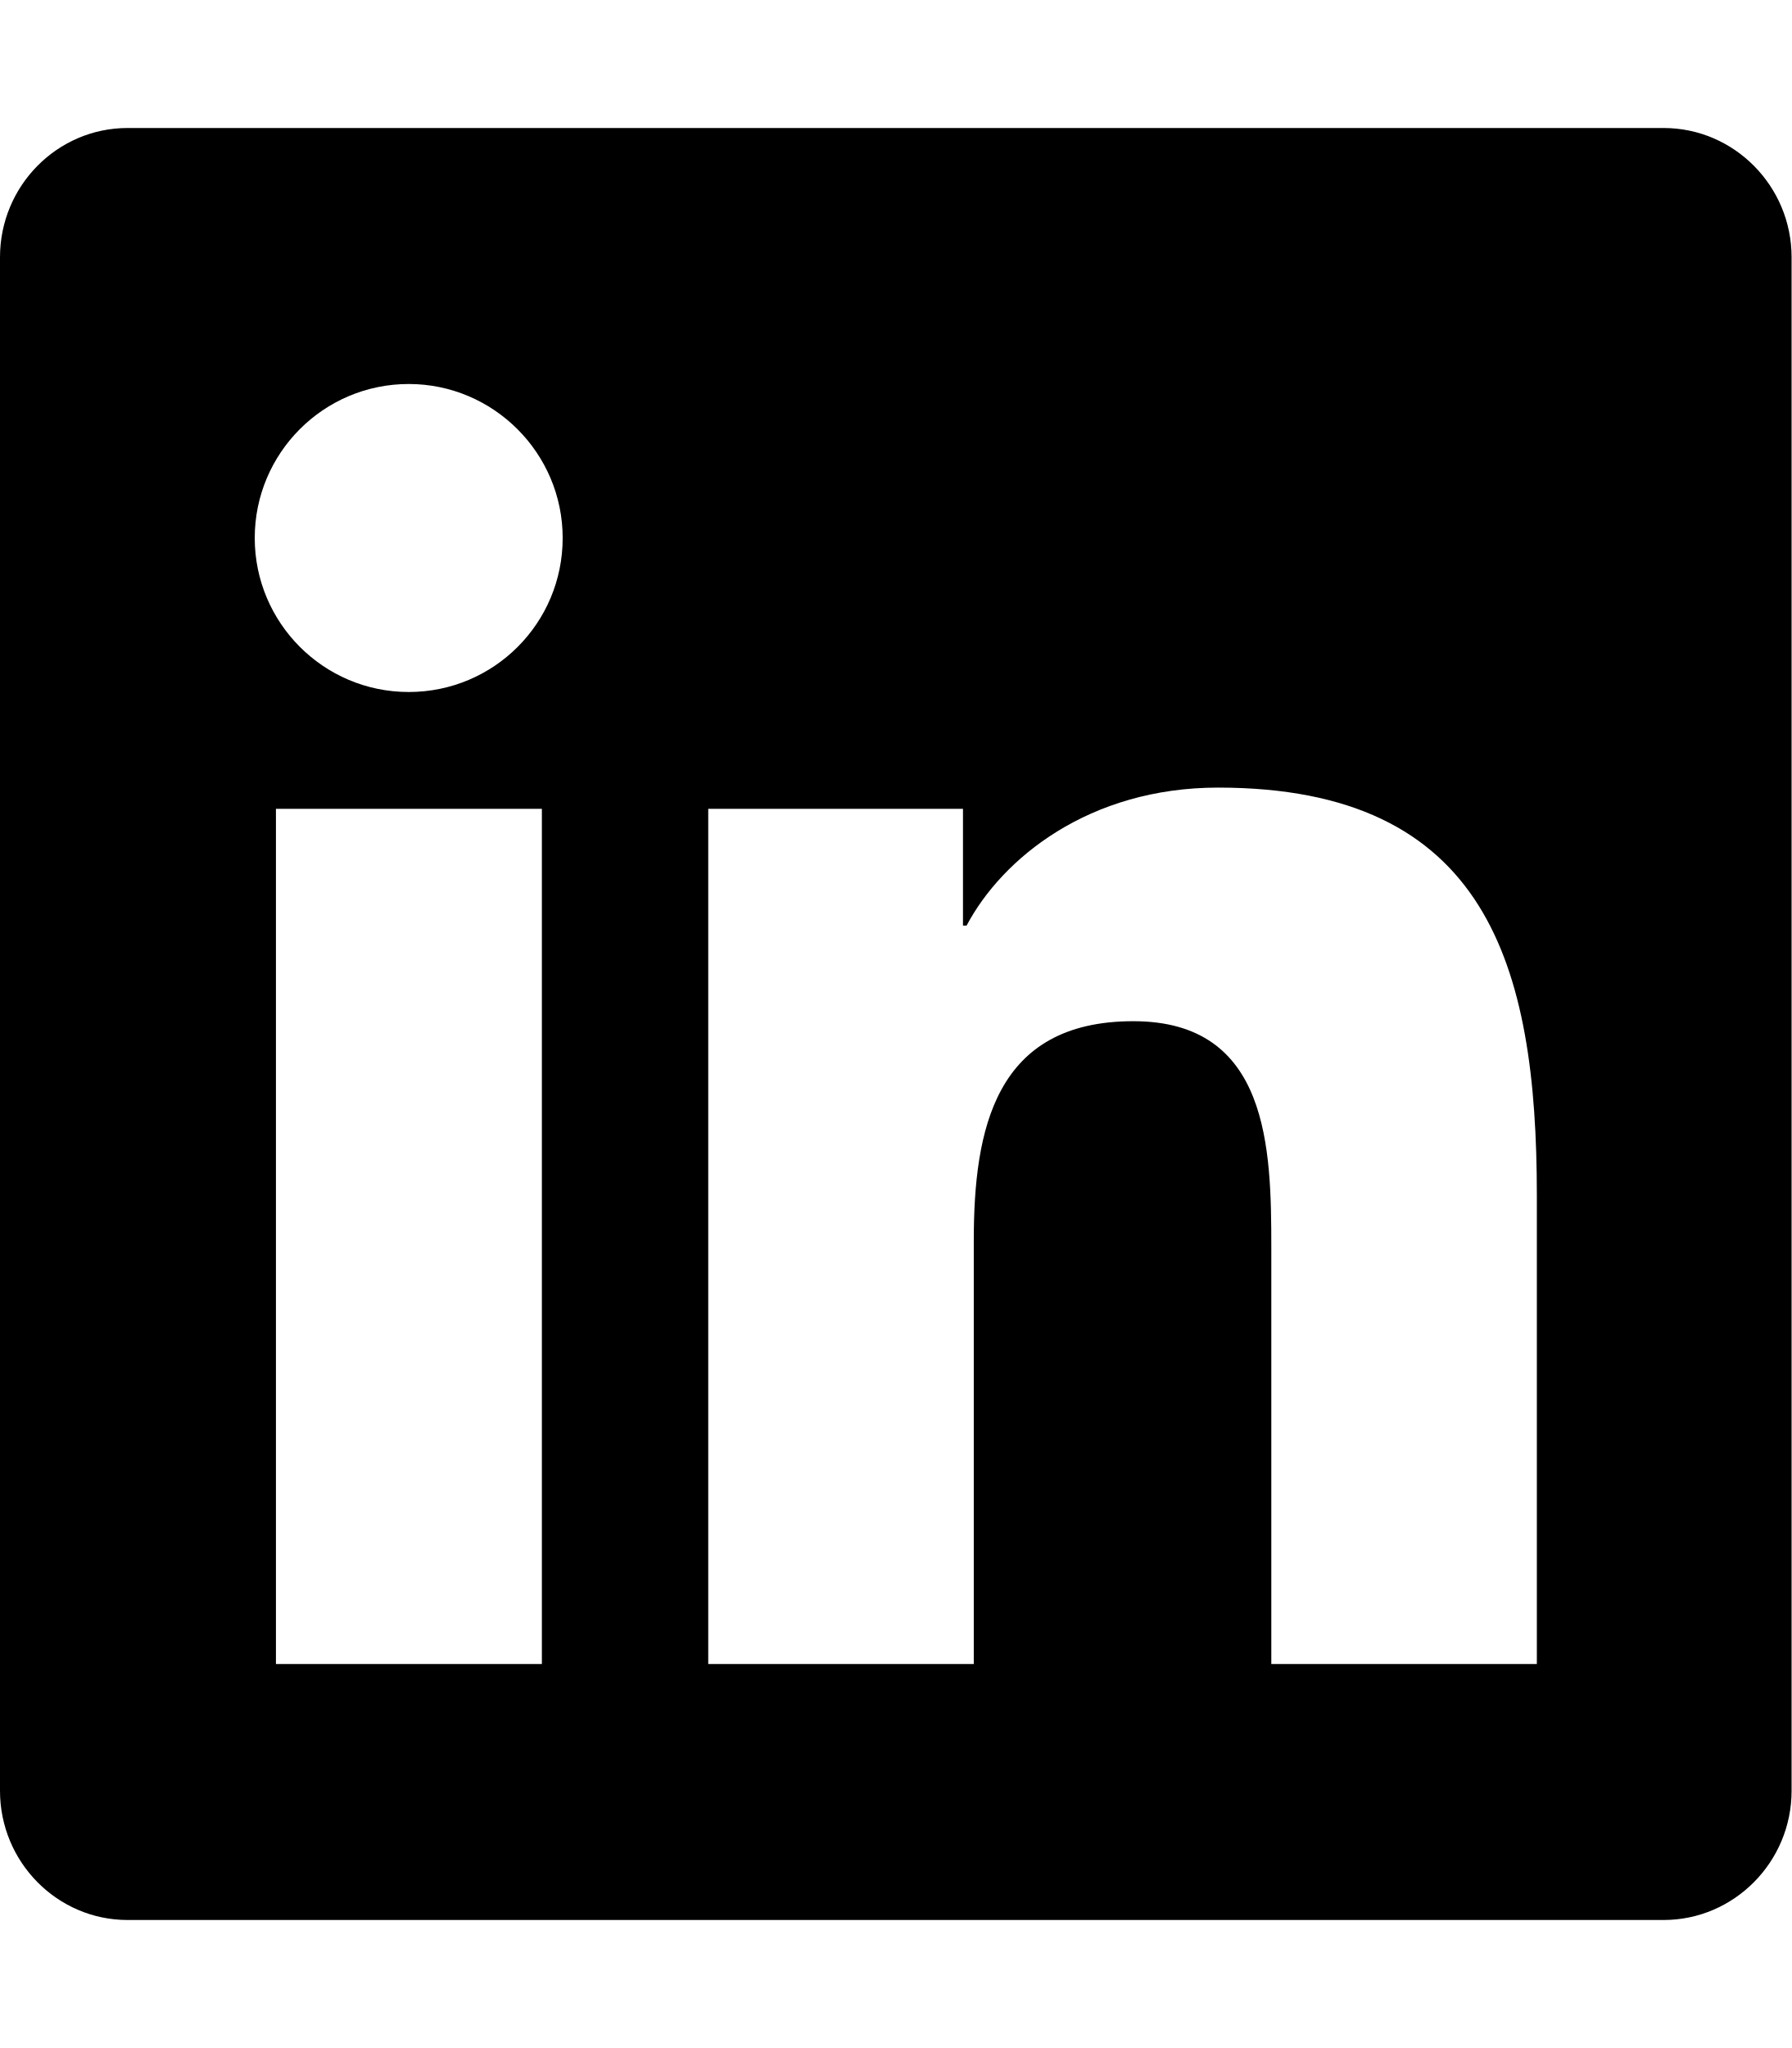
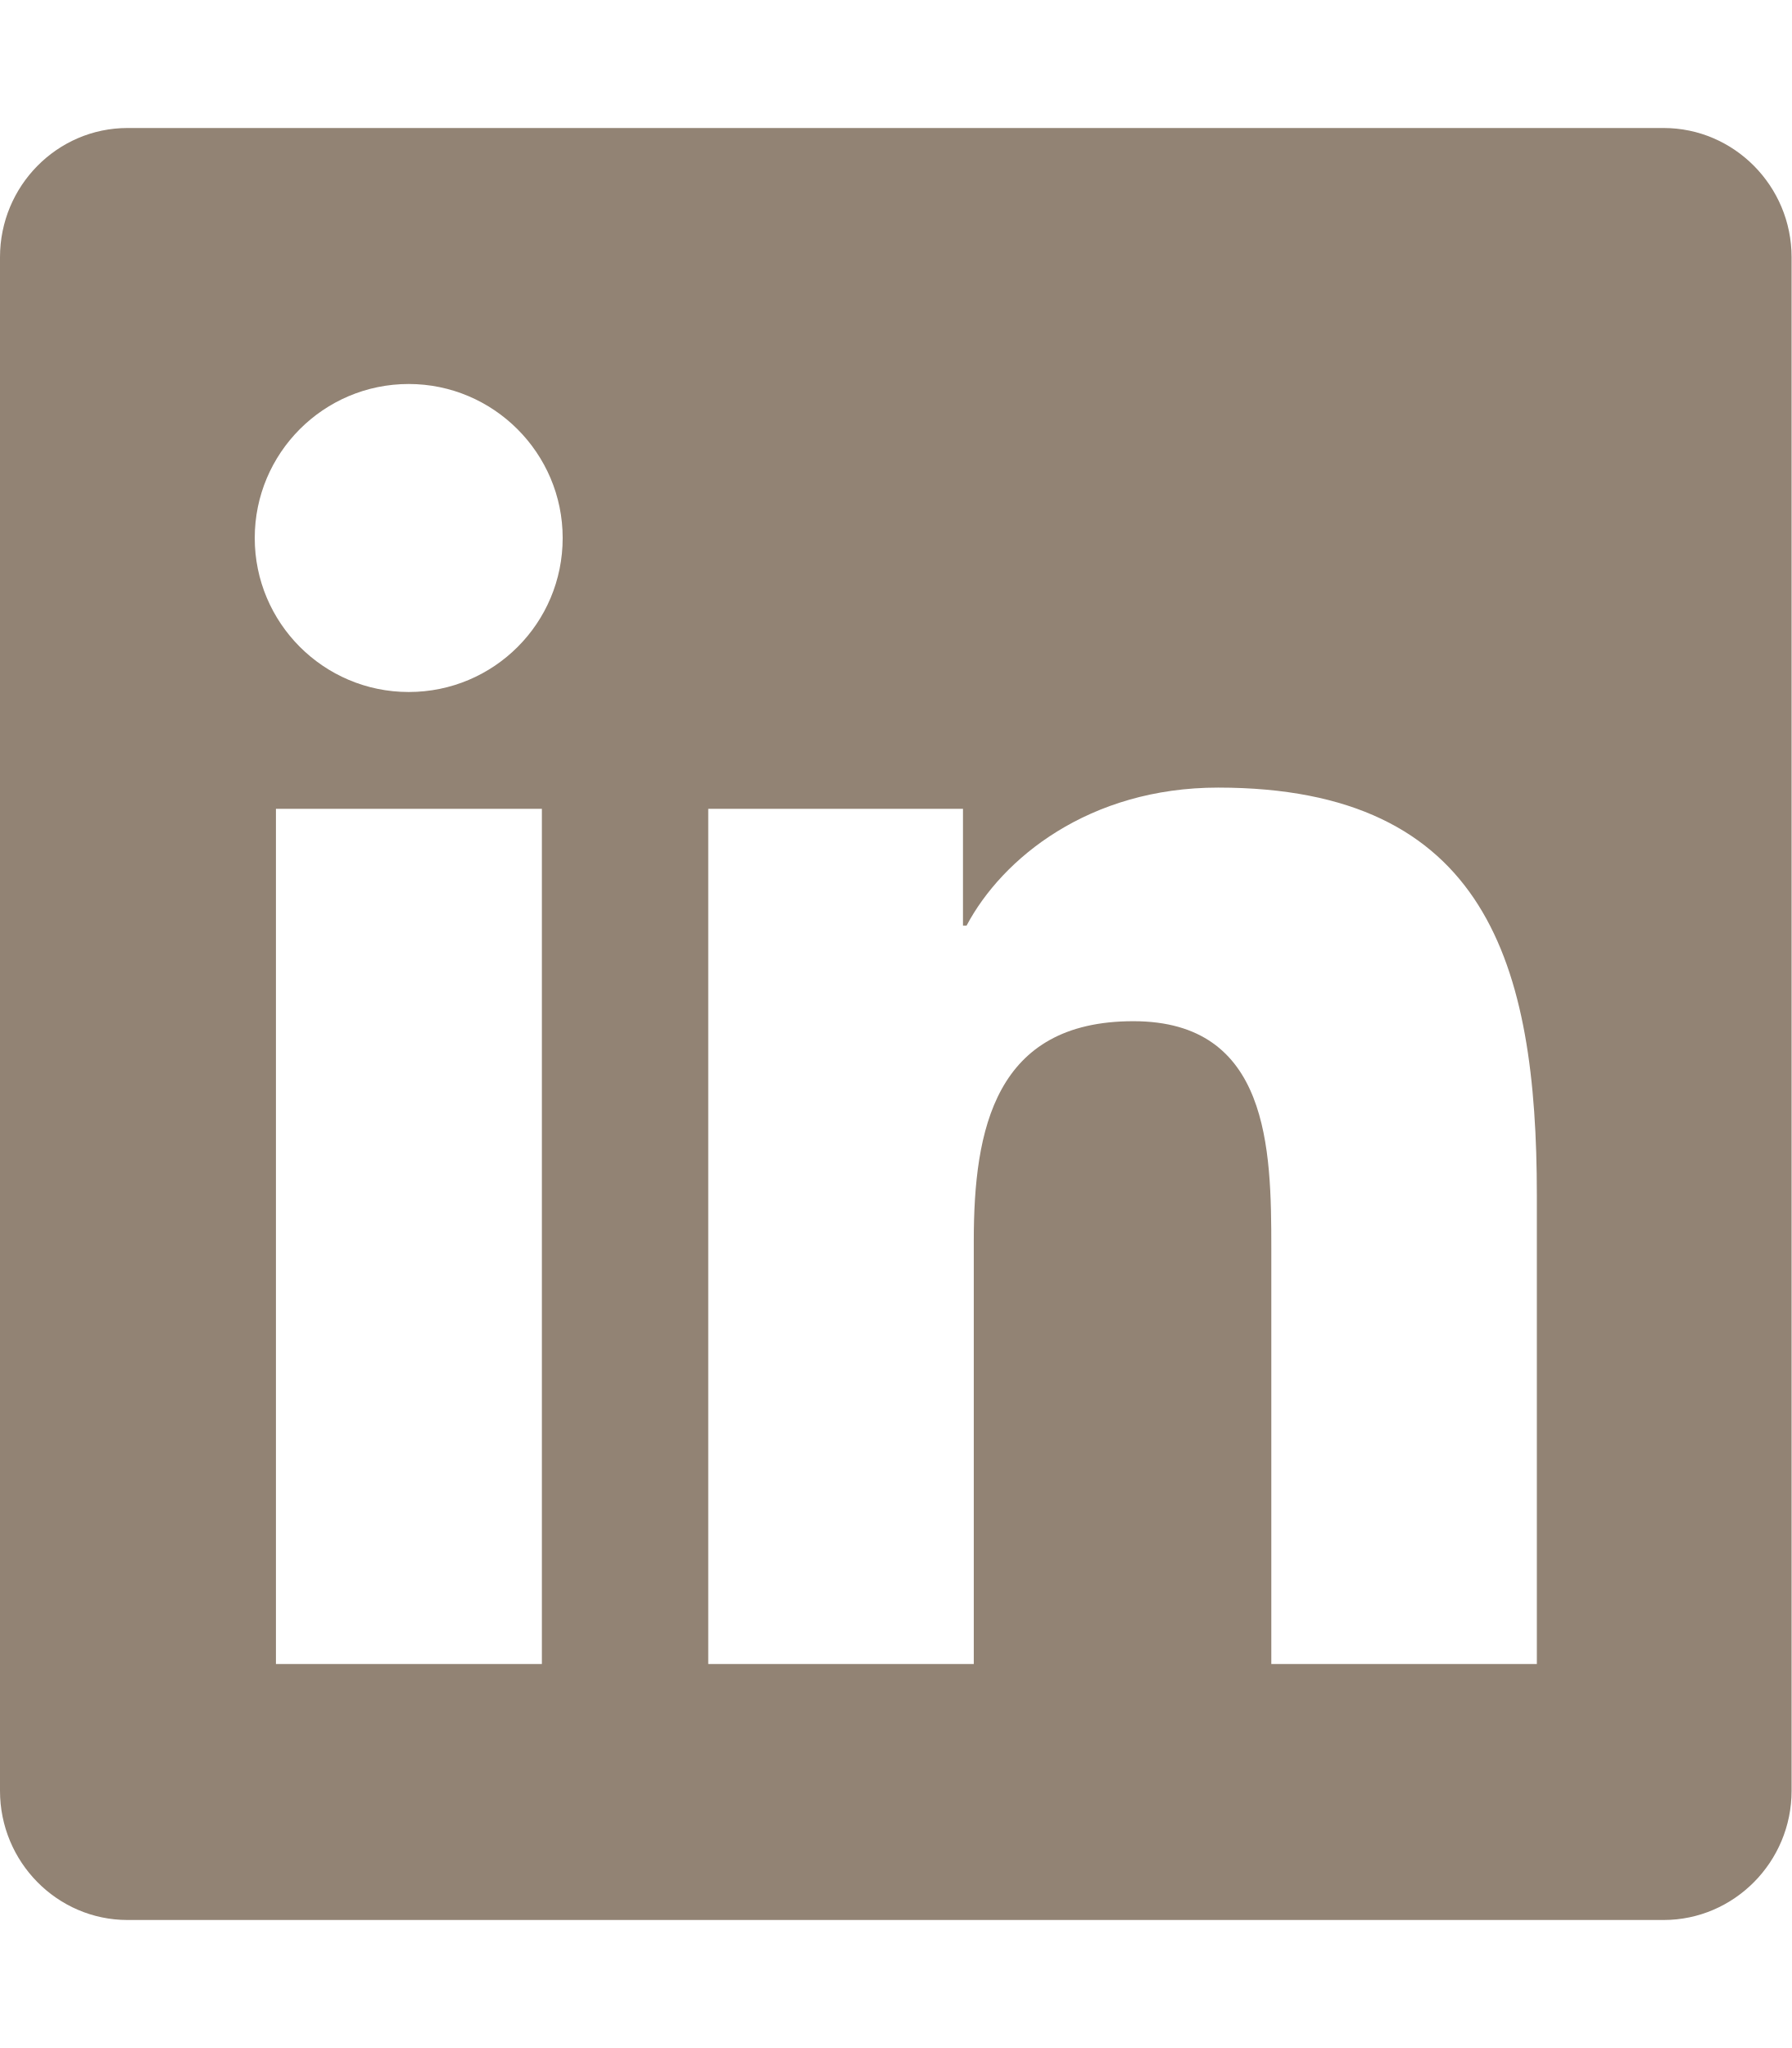
<svg xmlns="http://www.w3.org/2000/svg" aria-hidden="true" data-prefix="fab" data-icon="linkedin" class="svg-inline--fa fa-linkedin fa-w-14" role="img" viewBox="0 0 448 512">
-   <path fill="currentColor" d="M416 32H31.9C14.3 32 0 46.5 0 64.3v383.4C0 465.5 14.3 480 31.9 480H416c17.6 0 32-14.5 32-32.3V64.3c0-17.8-14.4-32.3-32-32.3zM135.4 416H69V202.2h66.5V416zm-33.2-243c-21.3 0-38.5-17.3-38.5-38.5S80.9 96 102.2 96c21.2 0 38.5 17.3 38.5 38.5 0 21.3-17.2 38.5-38.5 38.5zm282.1 243h-66.4V312c0-24.8-.5-56.7-34.5-56.7-34.6 0-39.9 27-39.9 54.9V416h-66.4V202.2h63.7v29.2h.9c8.9-16.8 30.6-34.5 62.9-34.5 67.2 0 79.7 44.3 79.7 101.9V416z" />
+   <path fill="#928374" d="M416 32H31.9C14.3 32 0 46.5 0 64.3v383.4C0 465.5 14.3 480 31.9 480H416c17.6 0 32-14.5 32-32.3V64.3c0-17.8-14.4-32.3-32-32.3zM135.4 416H69V202.2h66.5V416zm-33.2-243c-21.3 0-38.5-17.3-38.5-38.5S80.9 96 102.2 96c21.2 0 38.5 17.3 38.5 38.5 0 21.3-17.2 38.5-38.5 38.5zm282.1 243h-66.4V312c0-24.8-.5-56.7-34.5-56.7-34.6 0-39.9 27-39.9 54.9V416h-66.4V202.2h63.7v29.2h.9c8.9-16.8 30.6-34.5 62.9-34.5 67.2 0 79.7 44.3 79.7 101.9V416z" />
</svg>
